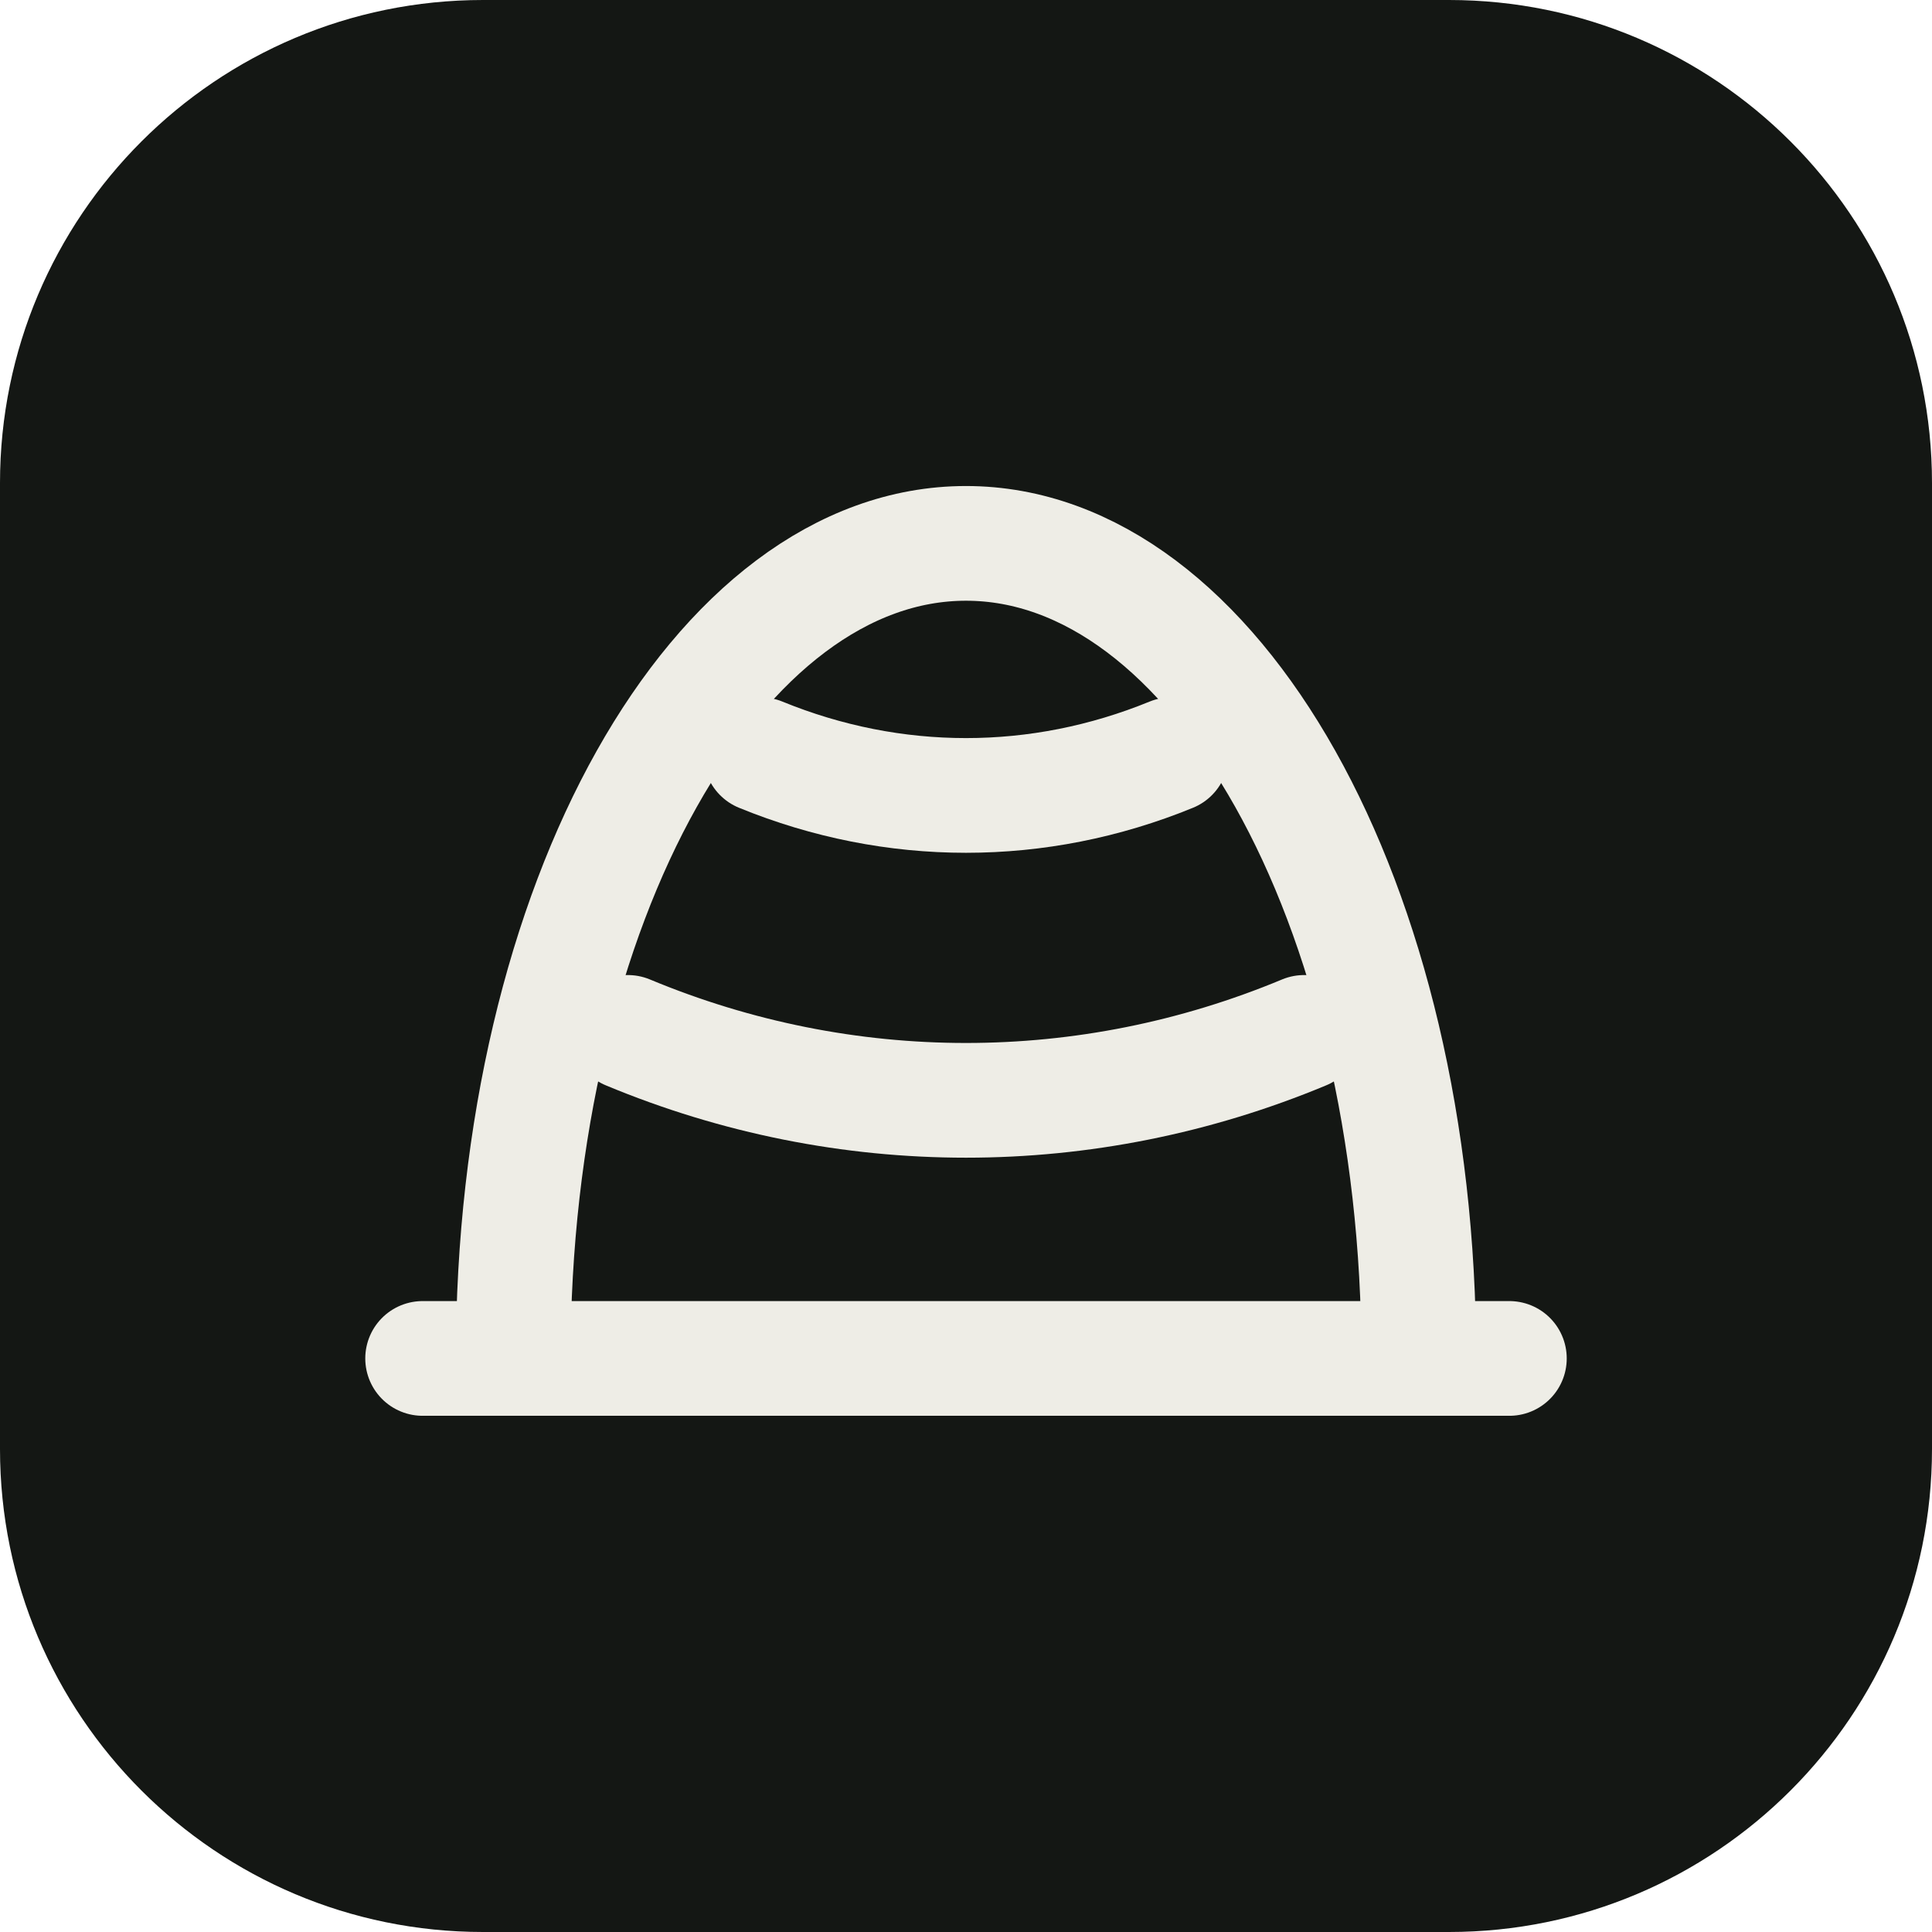
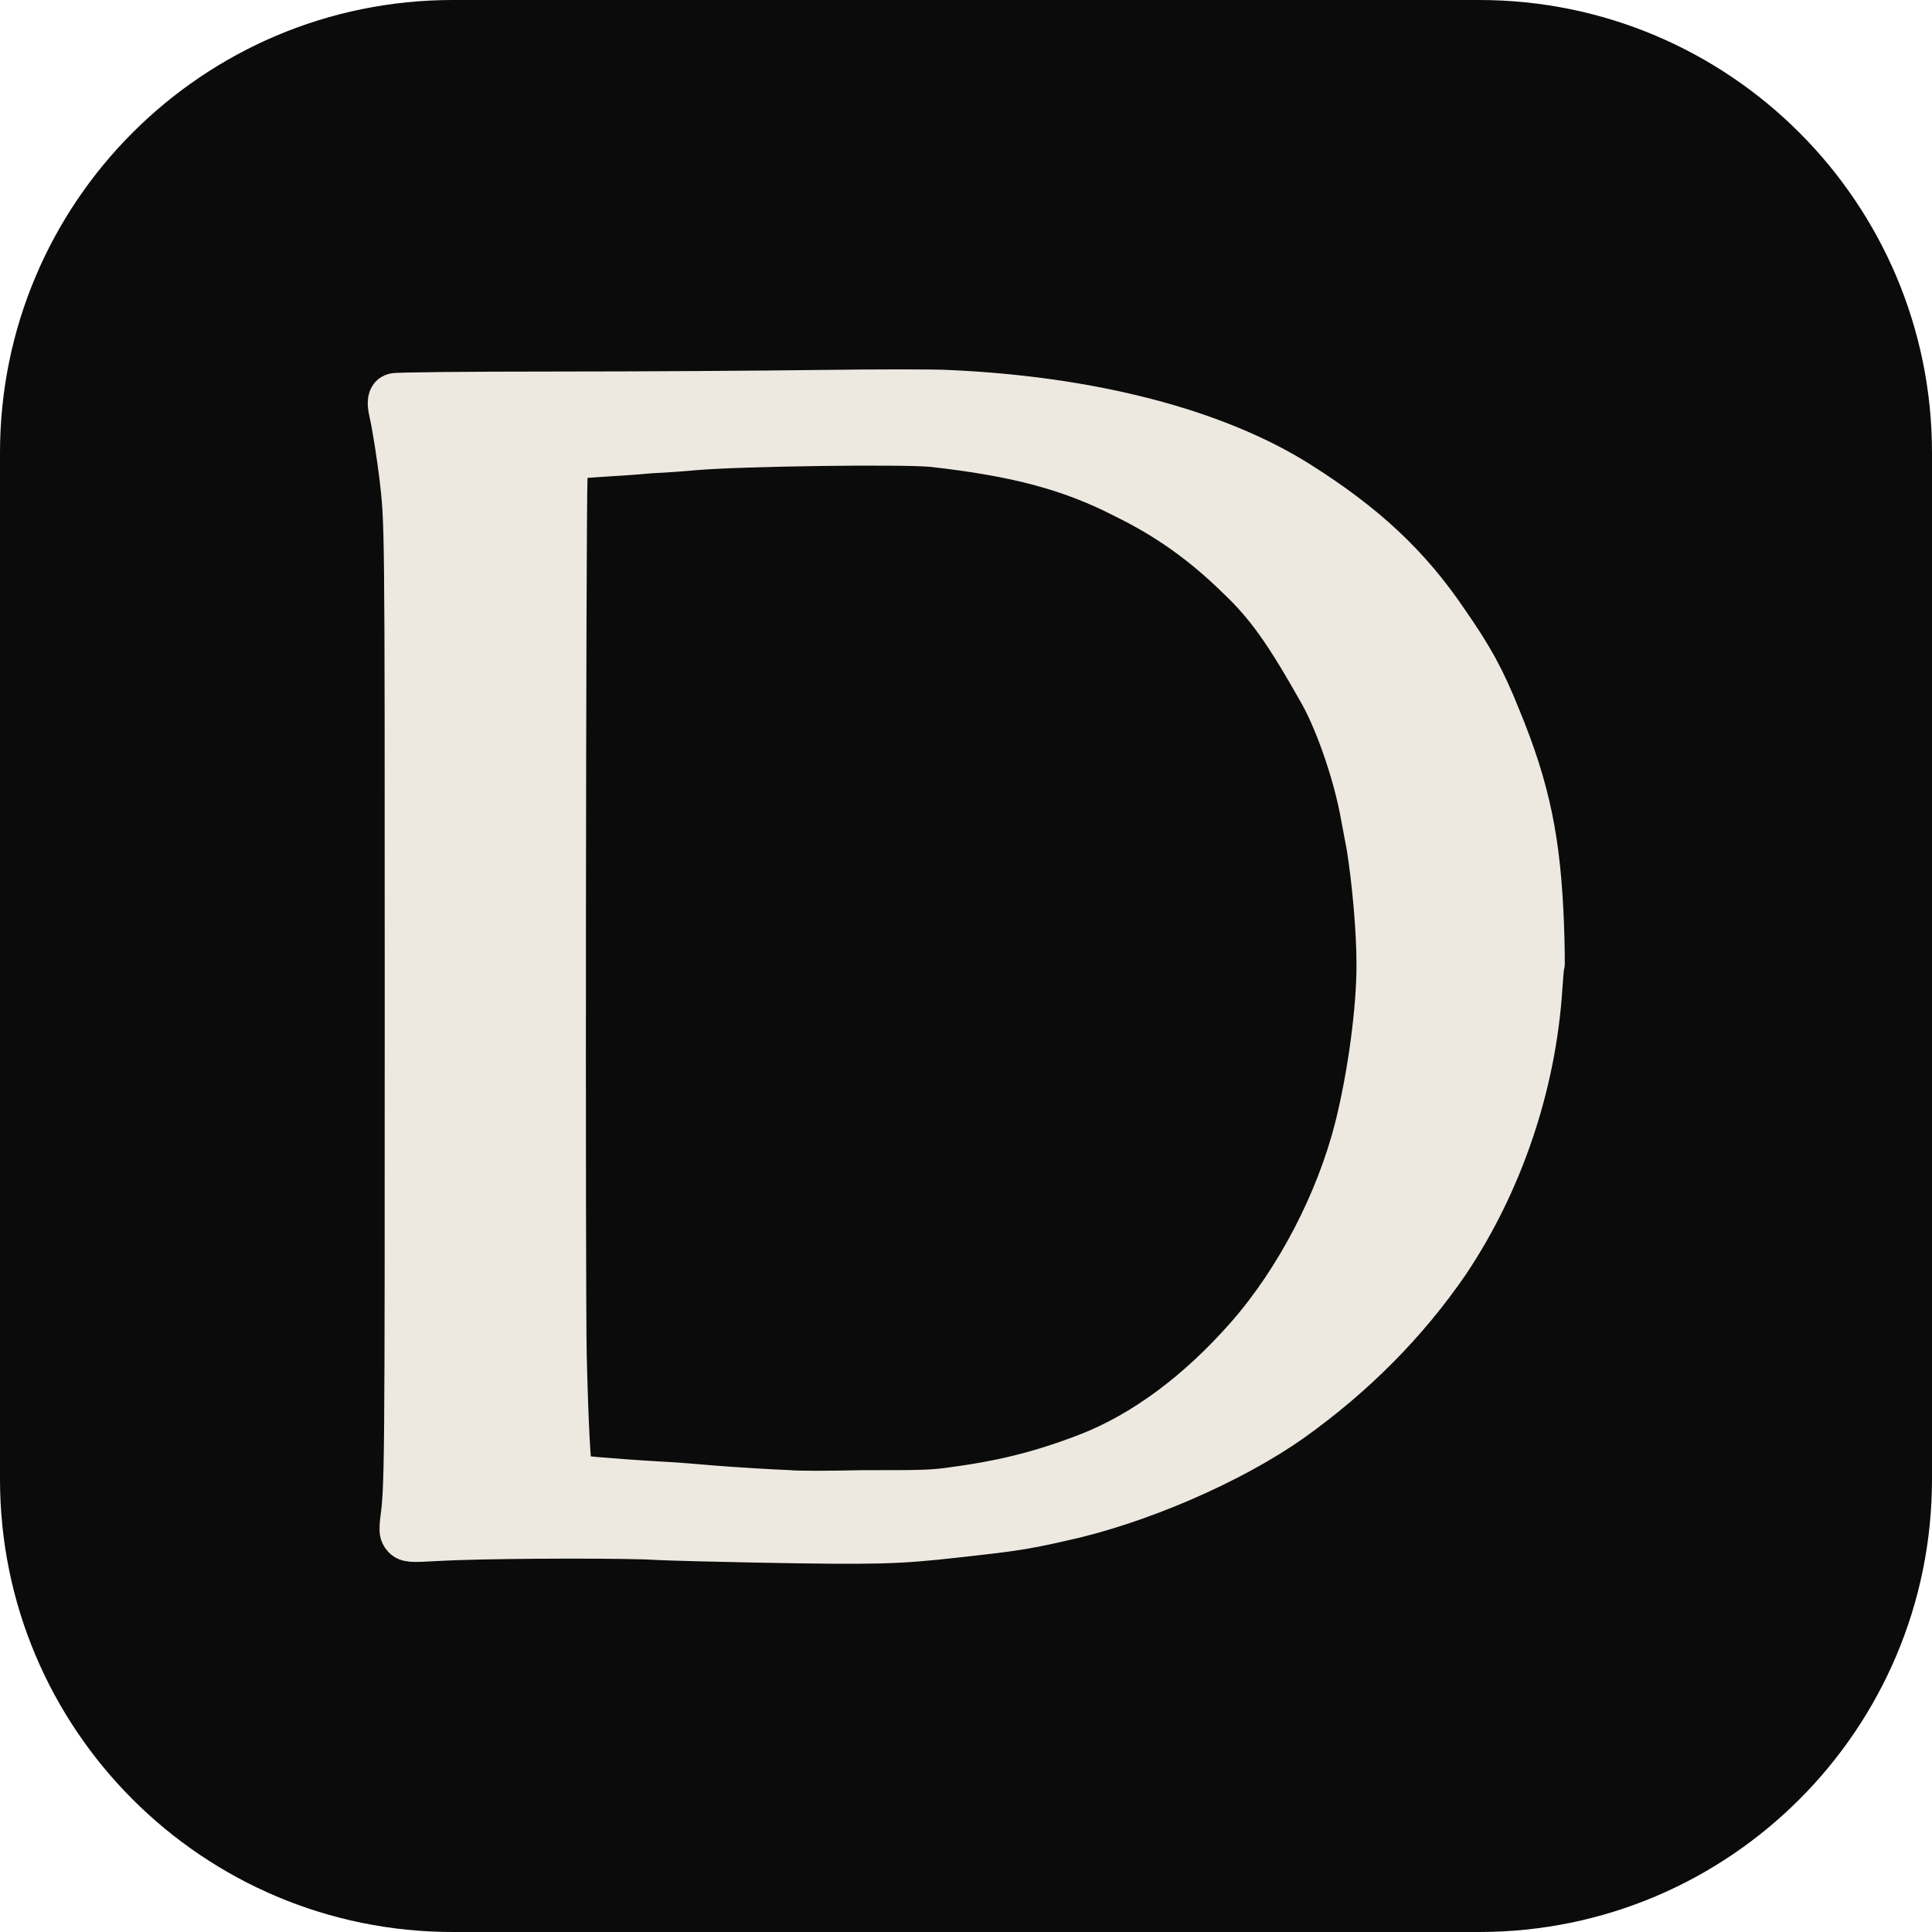
<svg xmlns="http://www.w3.org/2000/svg" viewBox="0 0 32 32">
-   <rect width="32" height="32" rx="8" fill="#141714" />
-   <g transform="translate(4 3.5)" fill="none" stroke="#eeede6" stroke-width="1.9" stroke-linecap="round" stroke-linejoin="round">
-     <path d="M4.5 19c0-7.6 3.4-13.5 7.5-13.5S19.5 11.4 19.5 19" />
-     <path d="M3 19h18" />
-     <path d="M6.4 13.6c3.6 1.5 7.6 1.5 11.2 0" />
-     <path d="M8.6 9c2.2.9 4.6.9 6.8 0" />
-   </g>
+   <rect width="32" height="32" rx="7.5" fill="#0b0b0b" />
+   <path transform="translate(6.45 4.74) scale(0.1297)" fill="#ede9e1" stroke="#ede9e1" stroke-width="6" stroke-linejoin="round" d="M46.6 160C42.5 159.9 36.2 159.8 32.8 159.6C25.8 159.4 11.4 159.5 6.1 159.8C2.6 160 2.3 160 1.9 159.4C1.7 159.1 1.7 158.8 1.8 157.7C2.4 153.3 2.4 151.4 2.4 90.9C2.4 28.8 2.4 30.3 1.7 24.2C1.4 21.8 0.8 17.8 0.4 16.1C0.1 14.8 0.2 14.2 0.7 14.1C0.9 14 10.1 13.9 21.1 13.9C32.1 13.9 47.3 13.8 54.8 13.7C62.4 13.6 69.8 13.6 71.3 13.7C89.5 14.5 105.4 18.6 116 25.3C124.4 30.6 130 35.8 134.8 42.9C138 47.5 139.5 50.2 141.5 55.2C145.3 64.4 146.6 71 147 81.6C147.1 84.1 147.1 86.3 147.1 86.5C147 86.7 146.9 88.1 146.8 89.5C146 102.1 141.7 114.5 135 124.5C129.8 132.1 123.1 138.9 115.1 144.6C107.5 150 95.5 155.2 85.7 157.3C80.9 158.4 79.3 158.6 72.1 159.4C64.8 160.2 62.5 160.3 46.6 160ZM71.3 153.9C78.2 153 83.1 151.8 89.1 149.5C96.4 146.7 103.5 141.4 109.8 134.2C116.1 127 121.3 117 123.7 107.5C125.4 100.7 126.5 92.3 126.5 86.7C126.5 82.1 125.9 75.7 125.2 71.4C125 70.4 124.7 68.7 124.5 67.7C123.6 62.5 121.3 55.8 119.2 52C114.7 44 112.3 40.6 108.5 37C104 32.6 99.5 29.4 94 26.7C87 23.1 80.1 21.3 69.5 20.1C65.7 19.7 44.8 20 39 20.5C38 20.6 35.5 20.8 33.3 20.9C31.2 21.1 28 21.3 26.3 21.4C22.3 21.7 22.5 21.5 22.3 24.5C22.1 27.8 22 128.6 22.2 136.7C22.4 145 22.7 151.1 23 151.6C23.1 151.8 23.3 152.1 23.5 152.2C23.8 152.3 27.8 152.7 34.6 153.1C36.9 153.2 39.9 153.5 41.3 153.6C43.8 153.8 48.5 154.1 51.2 154.2C51.9 154.3 56 154.3 60.4 154.2C67.5 154.2 68.8 154.2 71.3 153.9Z" />
</svg>
